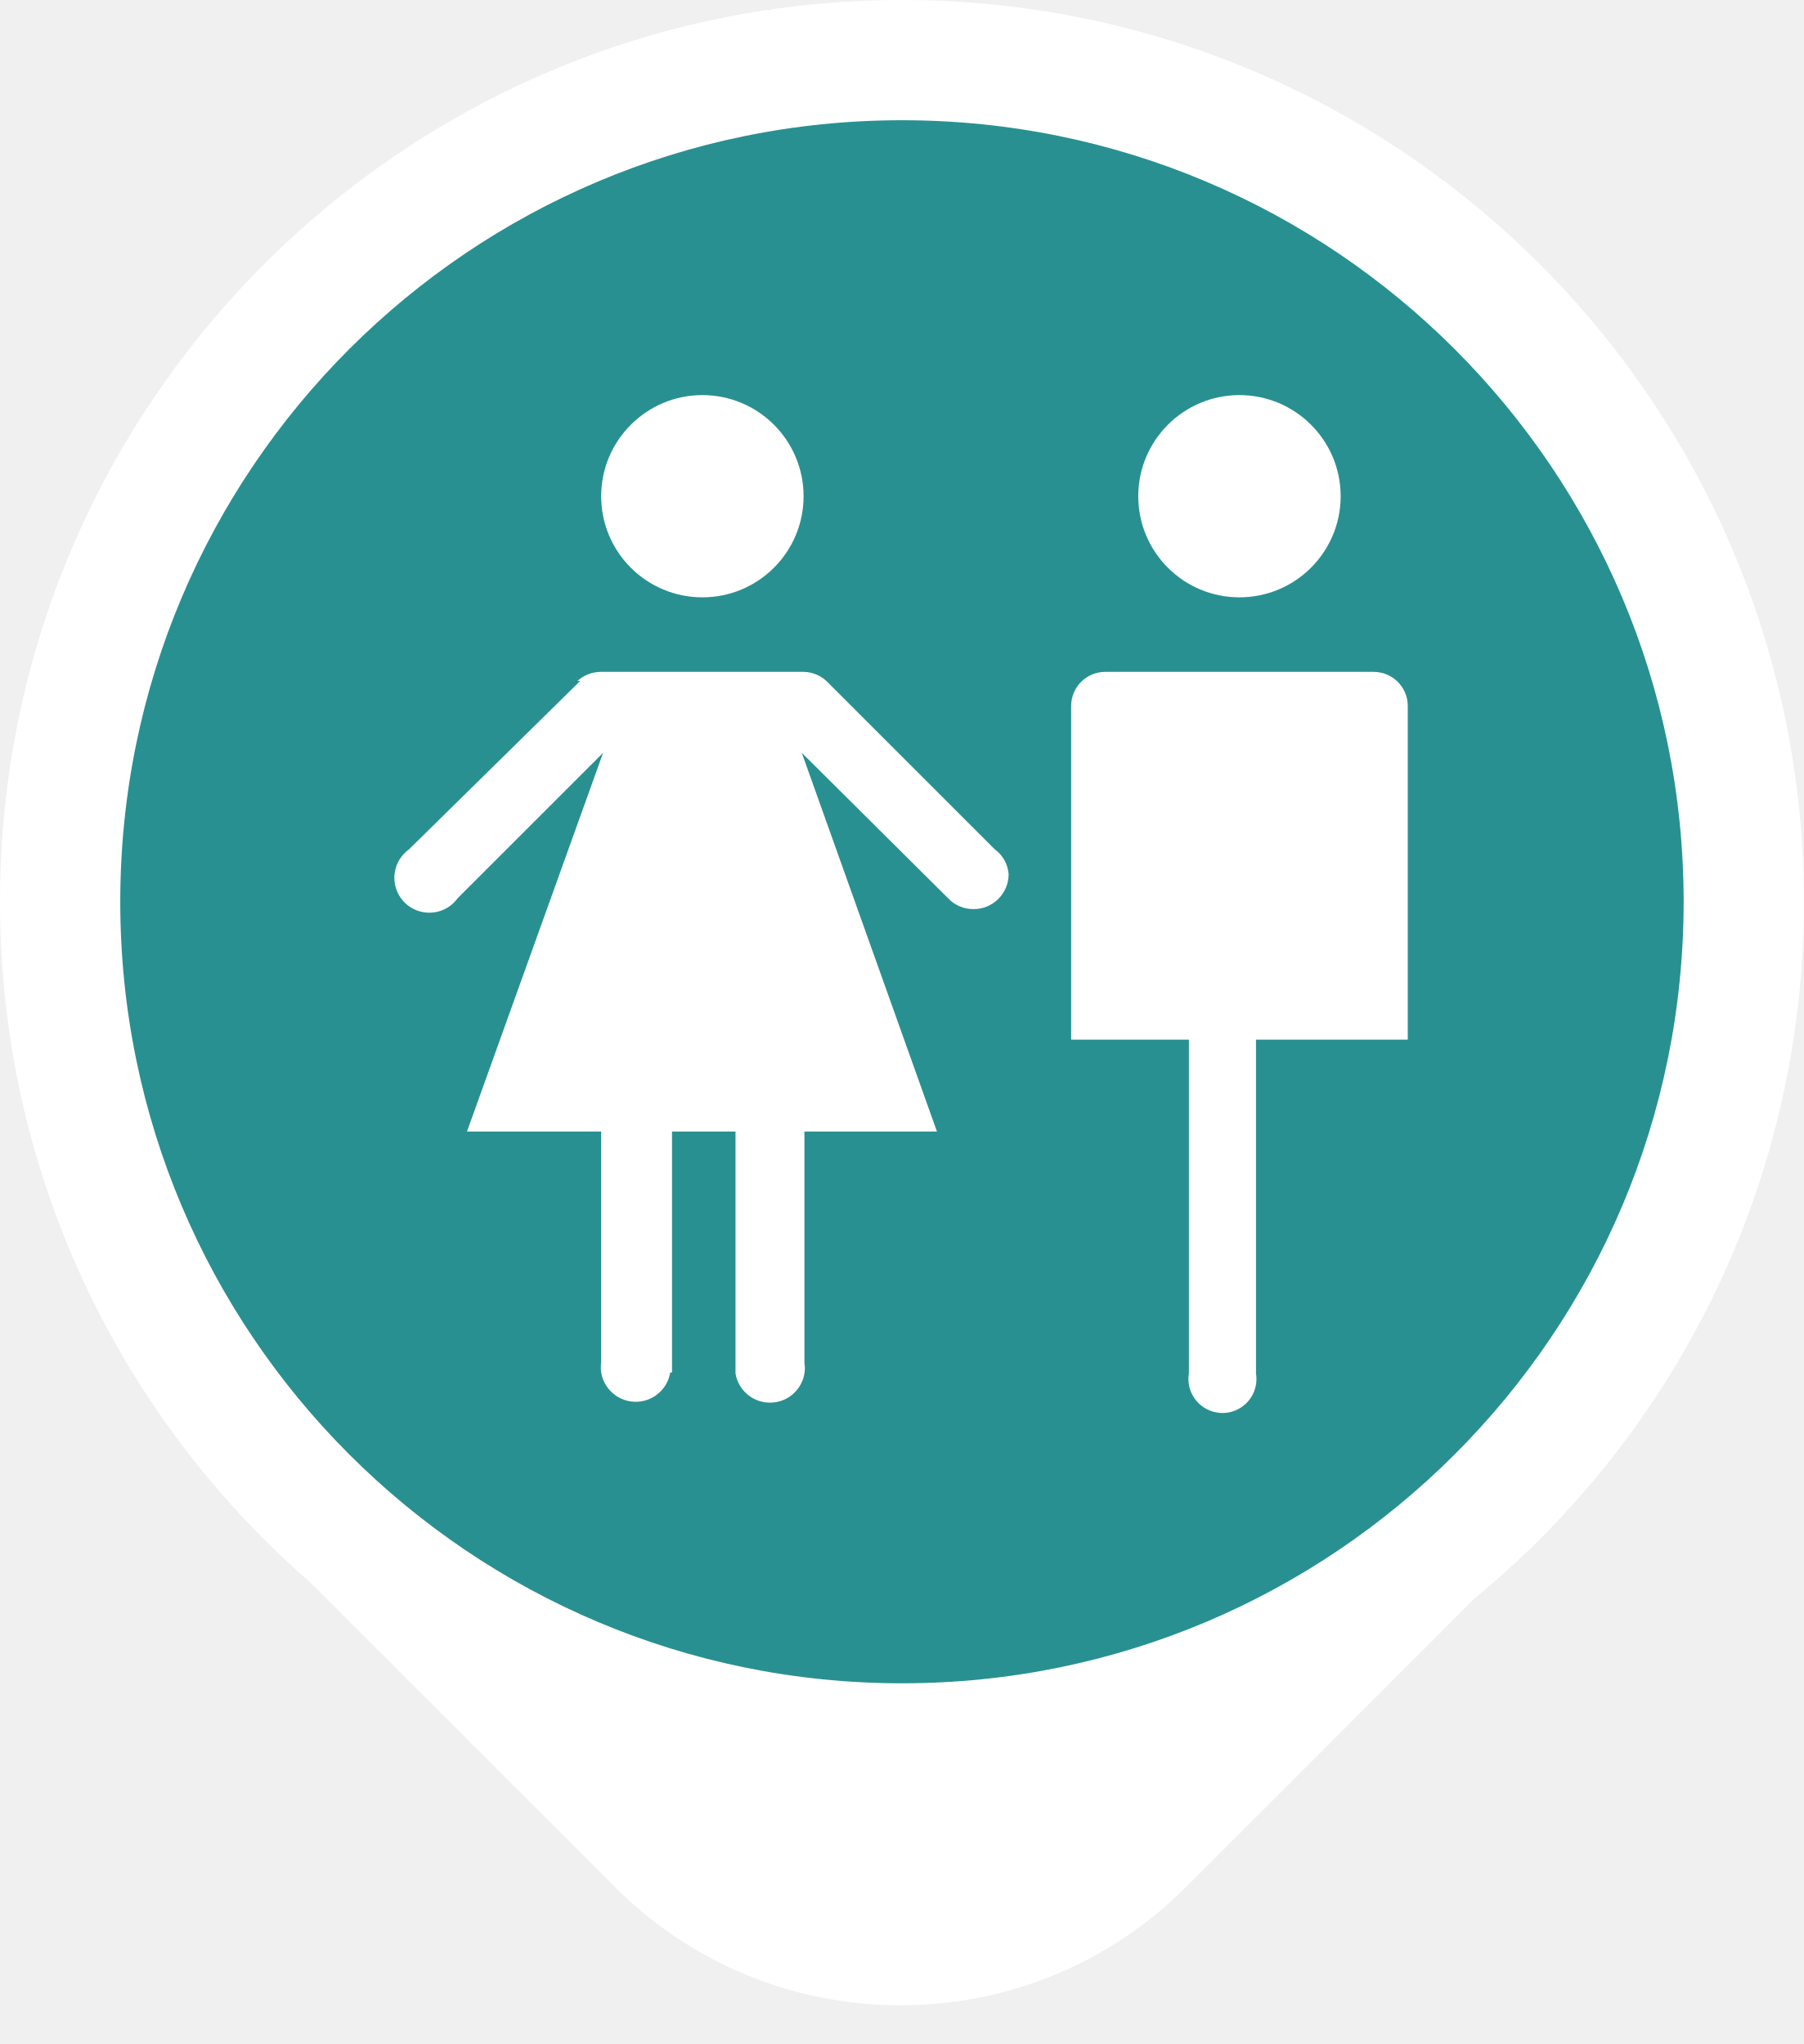
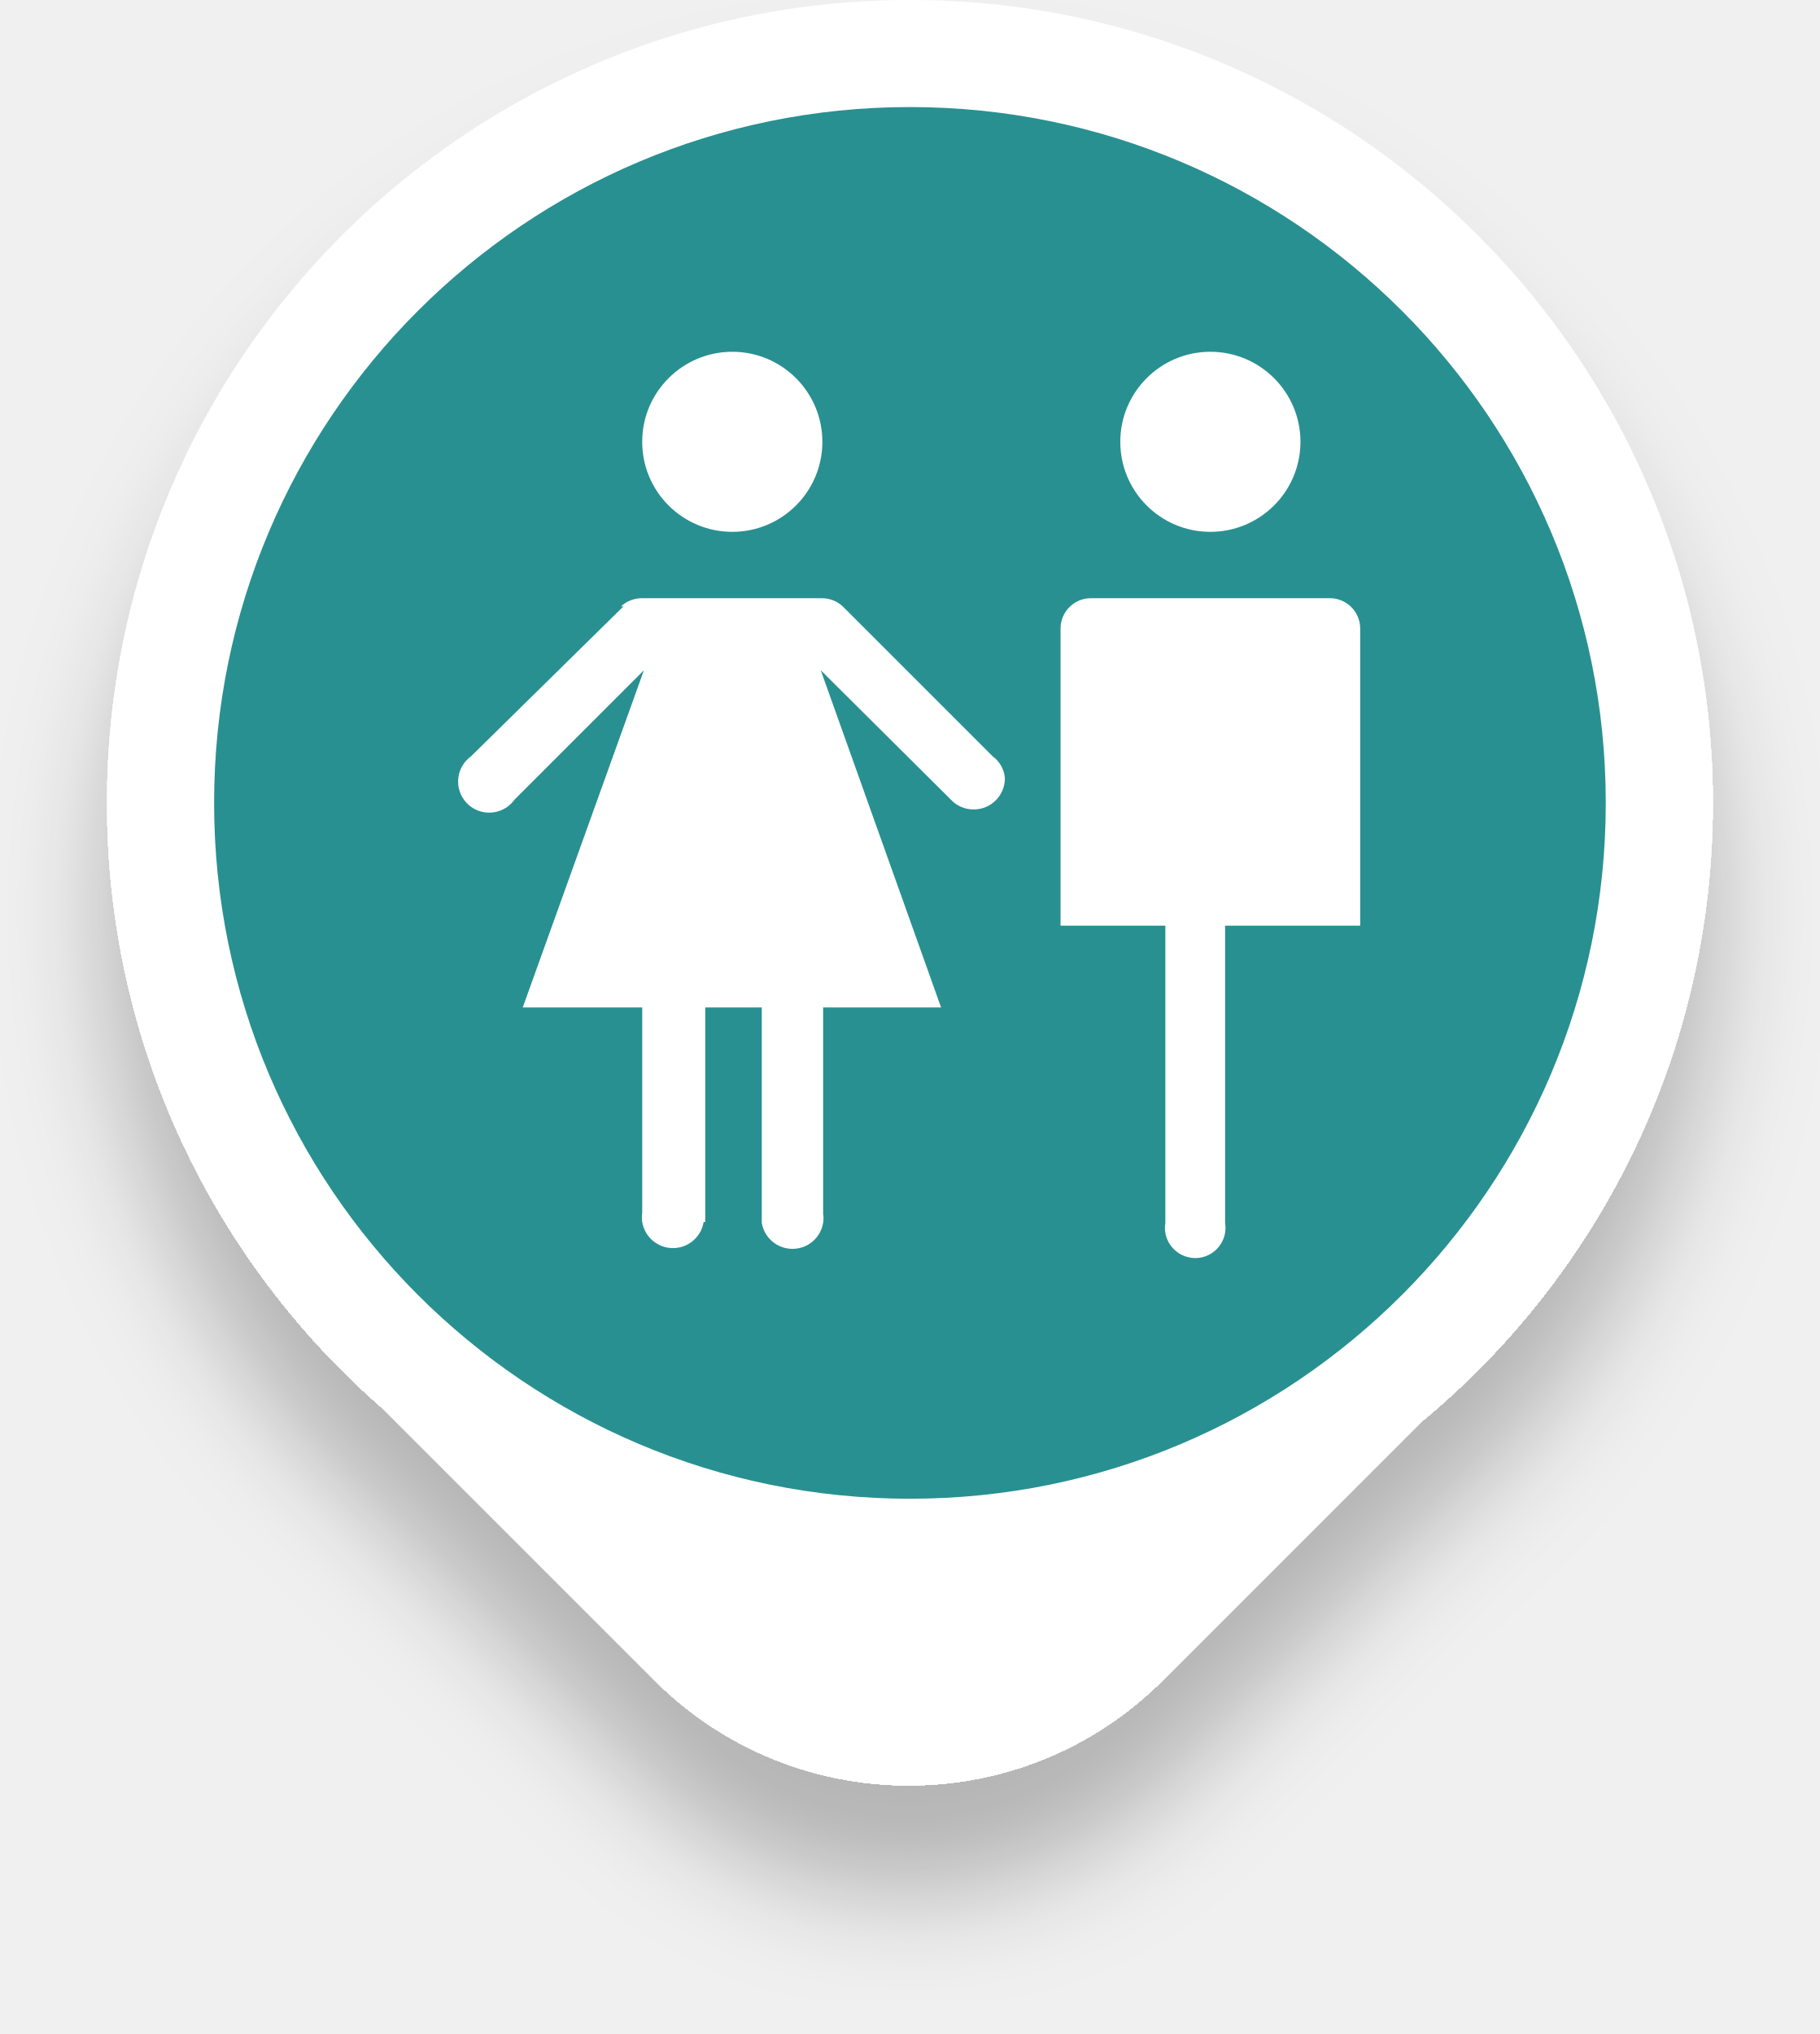
- <svg xmlns="http://www.w3.org/2000/svg" width="15" height="17" viewBox="0 0 15 17" fill="none">
-   <path d="M7.5 0C11.642 0 15 3.358 15 7.5C15 9.833 13.934 11.918 12.263 13.293L9.862 15.695C8.551 17.006 6.425 17.006 5.114 15.695L2.58 13.161C0.999 11.786 0 9.76 0 7.5C0 3.358 3.358 0 7.5 0Z" fill="white" />
-   <path d="M14 7.5C14 3.91 11.09 1 7.5 1C3.91 1 1 3.91 1 7.5C1 11.09 3.91 14 7.5 14C11.09 14 14 11.09 14 7.5Z" fill="#299091" />
-   <path d="M5.841 4.968C5.376 4.968 4.999 4.592 4.999 4.127C4.999 3.663 5.376 3.286 5.841 3.286C6.305 3.286 6.682 3.663 6.682 4.127C6.682 4.592 6.305 4.968 5.841 4.968ZM11.148 4.127C11.148 3.663 10.771 3.286 10.306 3.286C9.842 3.286 9.465 3.663 9.465 4.127C9.465 4.592 9.842 4.968 10.306 4.968C10.768 4.968 11.143 4.597 11.148 4.135V4.127ZM8.272 7.064L6.888 5.68C6.835 5.622 6.76 5.589 6.682 5.588H4.992C4.921 5.589 4.853 5.616 4.801 5.664H4.824L3.401 7.064C3.271 7.157 3.24 7.338 3.333 7.469C3.426 7.6 3.608 7.63 3.739 7.537C3.765 7.518 3.788 7.495 3.807 7.469L5.015 6.261L3.883 9.411H4.999V11.331C4.995 11.359 4.995 11.387 4.999 11.415C5.025 11.573 5.175 11.681 5.333 11.655C5.456 11.635 5.553 11.538 5.573 11.415H5.588V9.411H6.116V11.423C6.142 11.581 6.291 11.688 6.45 11.662C6.573 11.642 6.669 11.546 6.689 11.423C6.694 11.395 6.694 11.366 6.689 11.338V9.411H7.791L6.667 6.261L7.882 7.469C7.937 7.529 8.015 7.562 8.097 7.561C8.257 7.561 8.387 7.431 8.387 7.27C8.381 7.188 8.339 7.113 8.272 7.064ZM9.886 8.647V11.423C9.86 11.577 9.965 11.722 10.119 11.748C10.273 11.774 10.419 11.669 10.444 11.515C10.449 11.485 10.449 11.453 10.444 11.423V8.647H11.706V5.871C11.706 5.715 11.579 5.588 11.423 5.588H9.19C9.034 5.588 8.907 5.715 8.907 5.871V8.647H9.886Z" fill="white" />
+ <svg xmlns="http://www.w3.org/2000/svg" width="17" height="19" viewBox="0 0 17 19" fill="none">
+   <g filter="url(#filter0_d_28_1097)">
+     <path d="M8.5 0C12.642 0 16 3.358 16 7.5C16 9.833 14.934 11.918 13.263 13.293L10.862 15.695C9.551 17.006 7.425 17.006 6.114 15.695L3.58 13.161C1.999 11.786 1 9.76 1 7.5C1 3.358 4.358 0 8.5 0Z" fill="white" />
+   </g>
+   <path d="M15 7.5C15 3.91 12.09 1 8.5 1C4.91 1 2 3.91 2 7.5C2 11.09 4.91 14 8.5 14C12.09 14 15 11.09 15 7.5Z" fill="#299091" />
+   <path d="M6.841 4.968C6.376 4.968 5.999 4.592 5.999 4.127C5.999 3.663 6.376 3.286 6.841 3.286C7.305 3.286 7.682 3.663 7.682 4.127C7.682 4.592 7.305 4.968 6.841 4.968ZM12.148 4.127C12.148 3.663 11.771 3.286 11.306 3.286C10.842 3.286 10.465 3.663 10.465 4.127C10.465 4.592 10.842 4.968 11.306 4.968C11.768 4.968 12.143 4.597 12.148 4.135V4.127ZM9.272 7.064L7.888 5.68C7.835 5.622 7.76 5.589 7.682 5.588H5.992C5.921 5.589 5.853 5.616 5.801 5.664H5.824L4.401 7.064C4.271 7.157 4.24 7.338 4.333 7.469C4.426 7.6 4.608 7.63 4.739 7.537C4.765 7.518 4.788 7.495 4.807 7.469L6.015 6.261L4.883 9.411H5.999V11.331C5.995 11.359 5.995 11.387 5.999 11.415C6.025 11.573 6.175 11.681 6.333 11.655C6.456 11.635 6.553 11.538 6.573 11.415H6.588V9.411H7.116V11.423C7.142 11.581 7.291 11.688 7.45 11.662C7.573 11.642 7.669 11.546 7.689 11.423C7.694 11.395 7.694 11.366 7.689 11.338V9.411H8.791L7.667 6.261L8.882 7.469C8.937 7.529 9.015 7.562 9.097 7.561C9.257 7.561 9.387 7.431 9.387 7.27C9.381 7.188 9.339 7.113 9.272 7.064ZM10.886 8.647V11.423C10.86 11.577 10.965 11.722 11.119 11.748C11.273 11.774 11.419 11.669 11.444 11.515C11.449 11.485 11.449 11.453 11.444 11.423V8.647H12.706V5.871C12.706 5.715 12.579 5.588 12.423 5.588H10.19C10.034 5.588 9.907 5.715 9.907 5.871V8.647H10.886Z" fill="white" />
+   <defs>
+     <filter id="filter0_d_28_1097" x="0" y="0" width="17" height="18.678" filterUnits="userSpaceOnUse" color-interpolation-filters="sRGB">
+       <feFlood flood-opacity="0" result="BackgroundImageFix" />
+       <feColorMatrix in="SourceAlpha" type="matrix" values="0 0 0 0 0 0 0 0 0 0 0 0 0 0 0 0 0 0 127 0" result="hardAlpha" />
+       <feOffset dy="1" />
+       <feGaussianBlur stdDeviation="0.5" />
+       <feComposite in2="hardAlpha" operator="out" />
+       <feColorMatrix type="matrix" values="0 0 0 0 0 0 0 0 0 0 0 0 0 0 0 0 0 0 0.25 0" />
+       <feBlend mode="normal" in2="BackgroundImageFix" result="effect1_dropShadow_28_1097" />
+       <feBlend mode="normal" in="SourceGraphic" in2="effect1_dropShadow_28_1097" result="shape" />
+     </filter>
+   </defs>
</svg>
